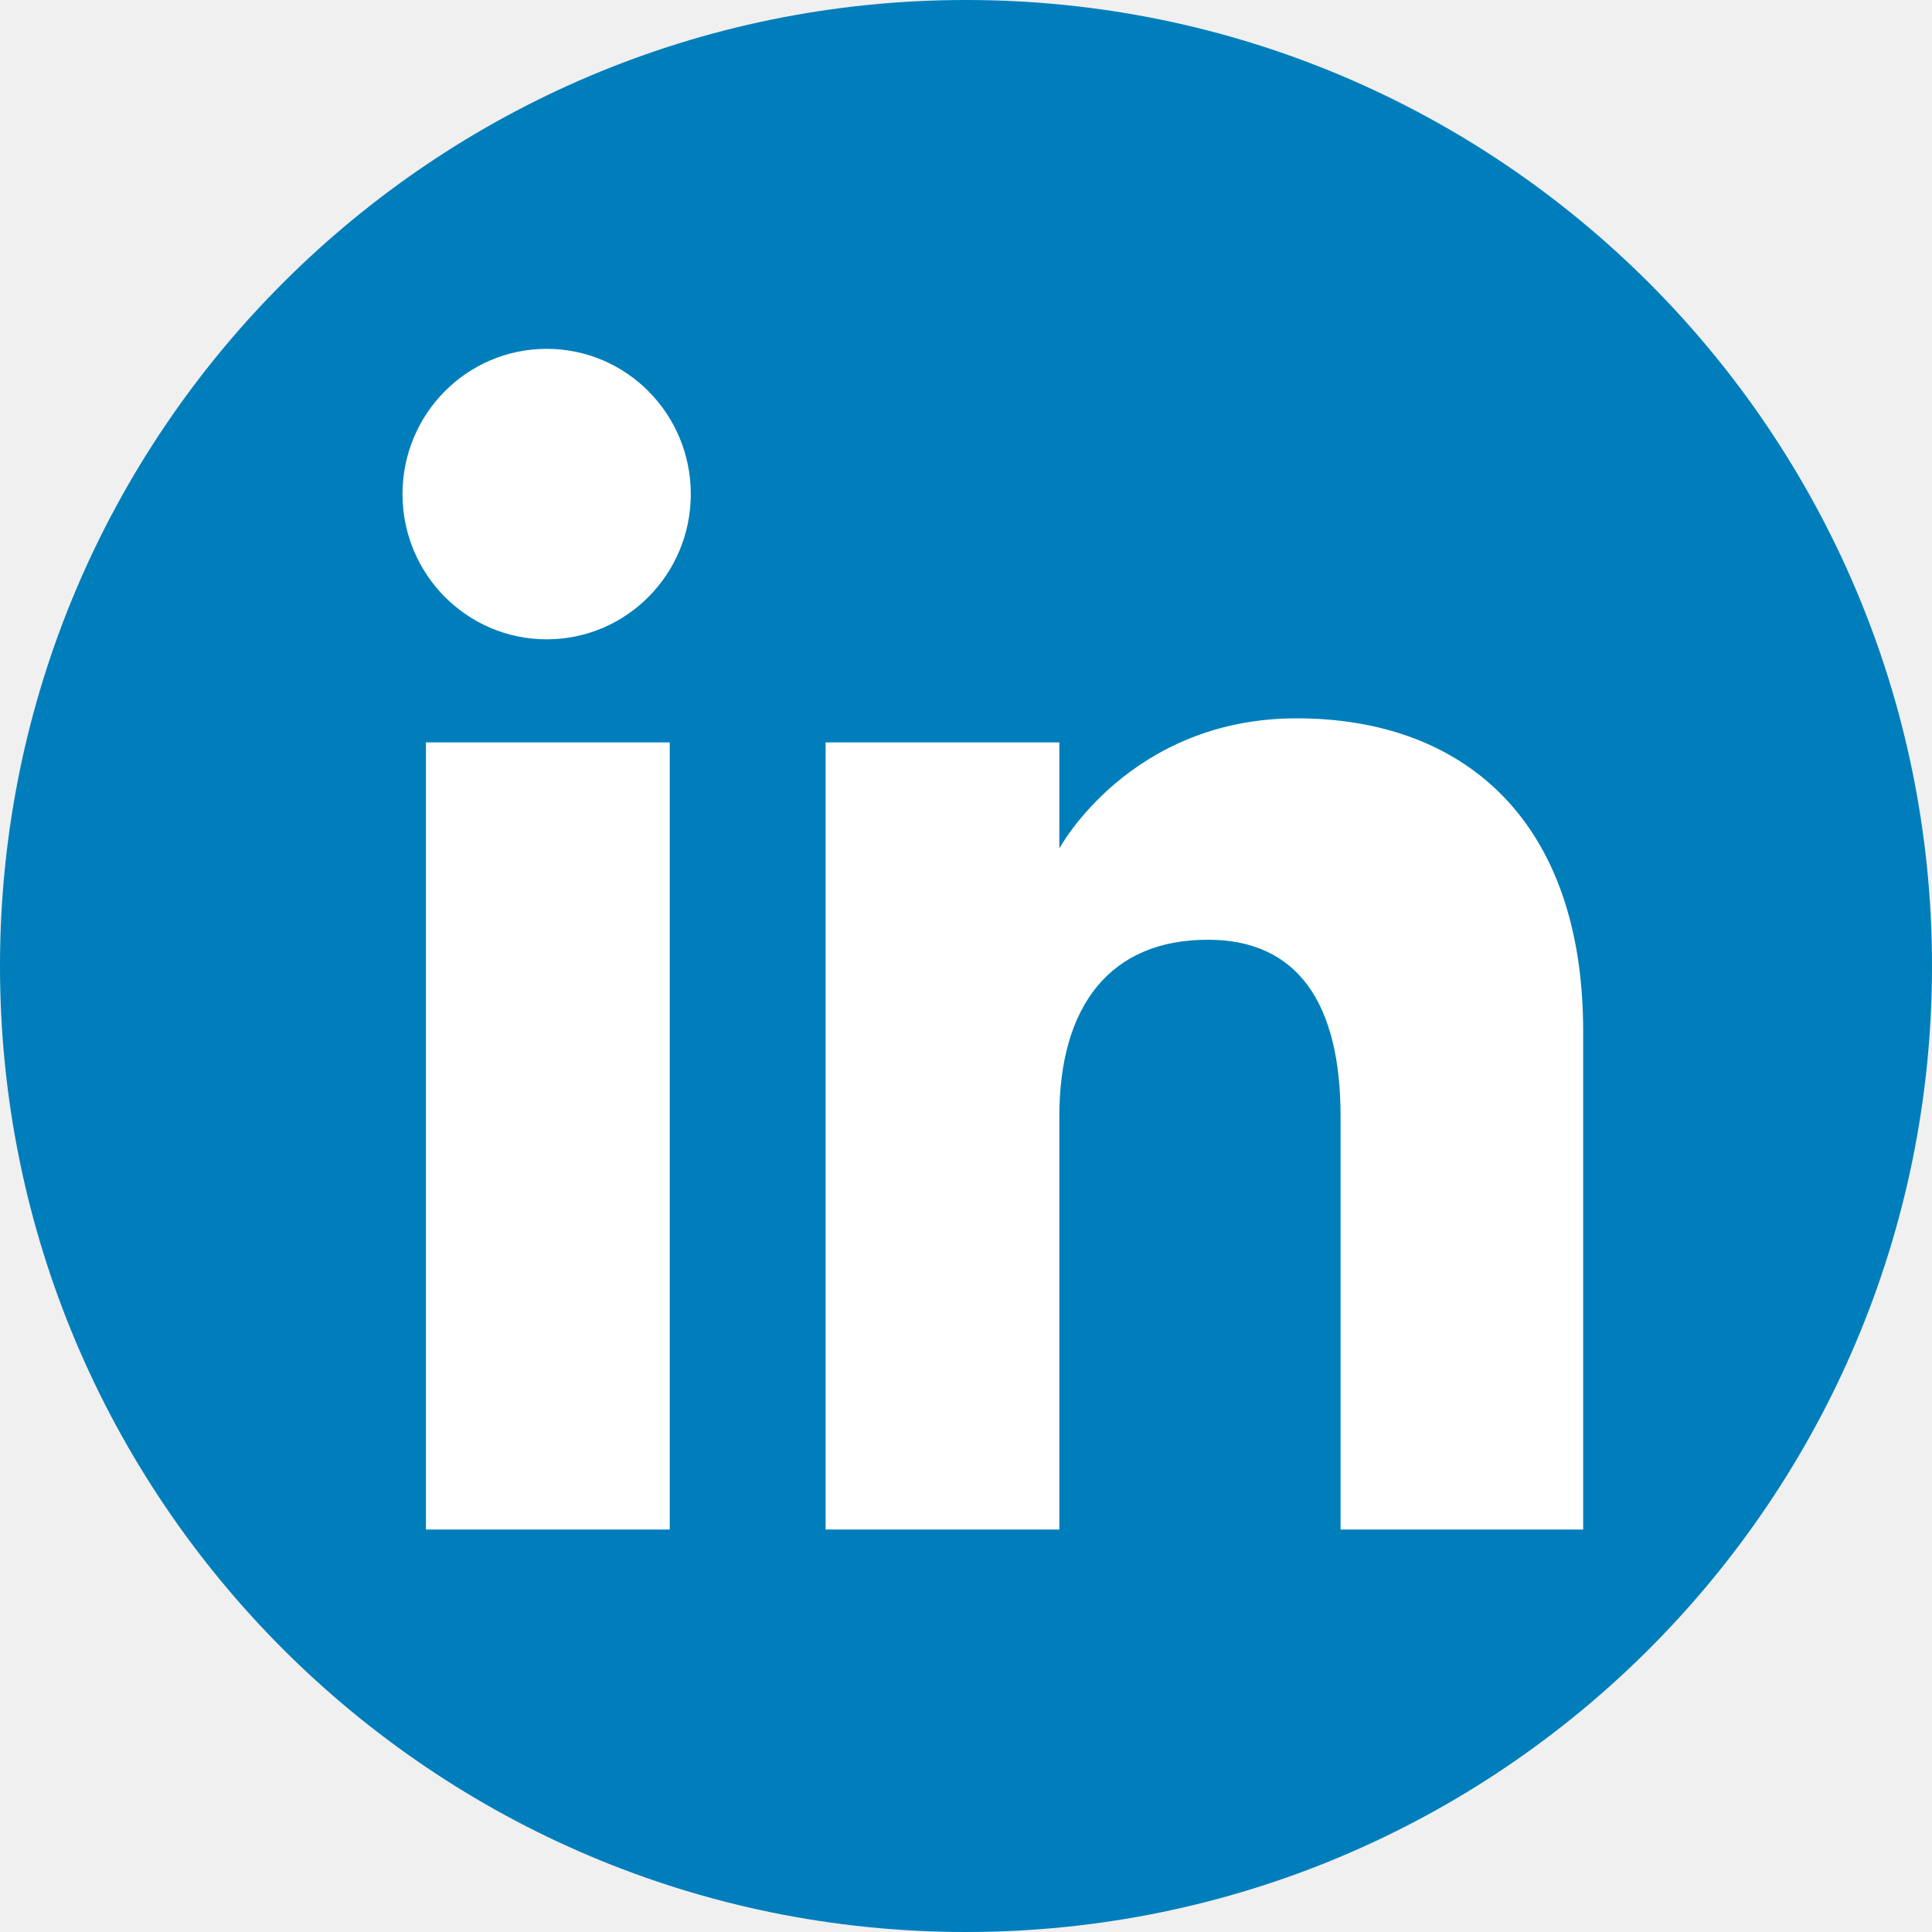
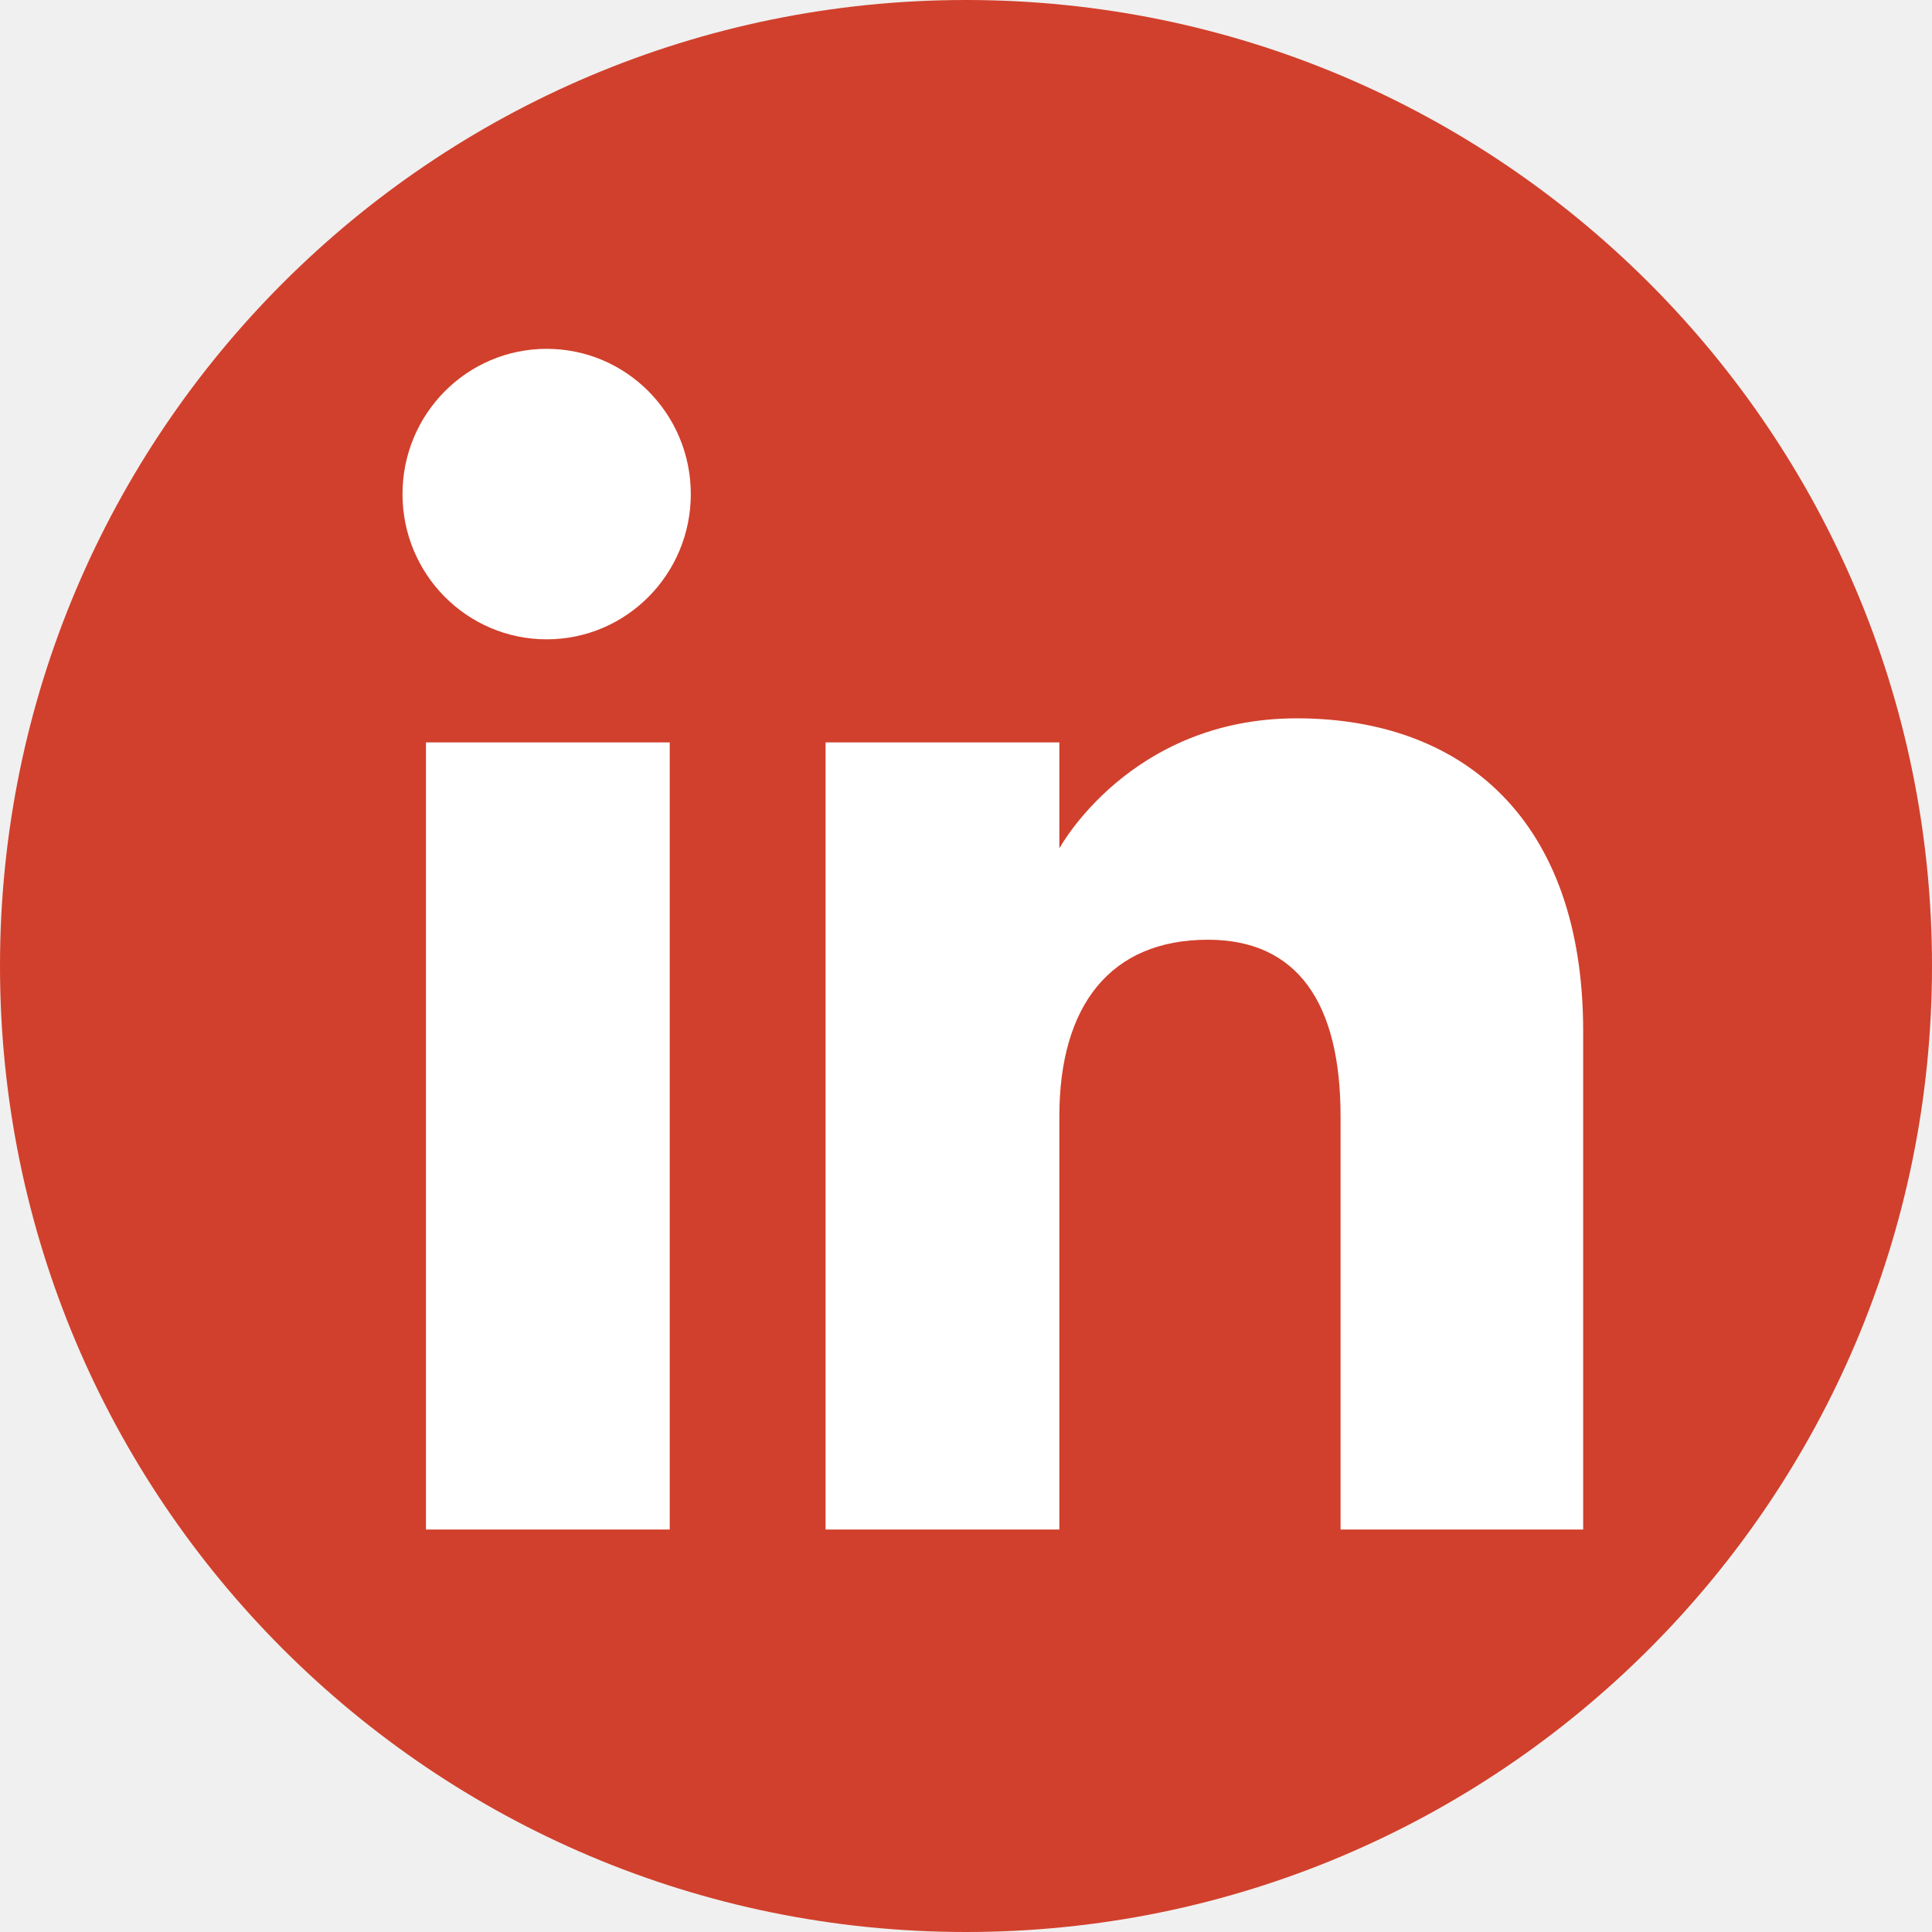
<svg xmlns="http://www.w3.org/2000/svg" height="72" viewBox="0 0 72 72" width="72">
  <g fill="none" fill-rule="evenodd">
-     <path d="M36,72 L36,72 C55.882,72 72,55.882 72,36 L72,36 C72,16.118 55.882,-3.65231026e-15 36,0 L36,0 C16.118,3.65231026e-15 -2.4348735e-15,16.118 0,36 L0,36 C2.4348735e-15,55.882 16.118,72 36,72 Z" fill="#007EBB" />
+     <path d="M36,72 L36,72 C55.882,72 72,55.882 72,36 L72,36 C72,16.118 55.882,-3.65231026e-15 36,0 L36,0 C16.118,3.65231026e-15 -2.4348735e-15,16.118 0,36 L0,36 C2.4348735e-15,55.882 16.118,72 36,72 Z" fill="#ce331eed" />
    <path d="M59,57 L49.959,57 L49.959,41.602 C49.959,37.38 48.355,35.021 45.014,35.021 C41.379,35.021 39.479,37.476 39.479,41.602 L39.479,57 L30.767,57 L30.767,27.667 L39.479,27.667 L39.479,31.618 C39.479,31.618 42.099,26.77 48.324,26.77 C54.546,26.77 59,30.57 59,38.428 L59,57 Z M20.373,23.826 C17.405,23.826 15,21.402 15,18.413 C15,15.424 17.405,13 20.373,13 C23.34,13 25.744,15.424 25.744,18.413 C25.744,21.402 23.34,23.826 20.373,23.826 Z M15.874,57 L24.959,57 L24.959,27.667 L15.874,27.667 L15.874,57 Z" fill="#FFF" />
  </g>
</svg>
